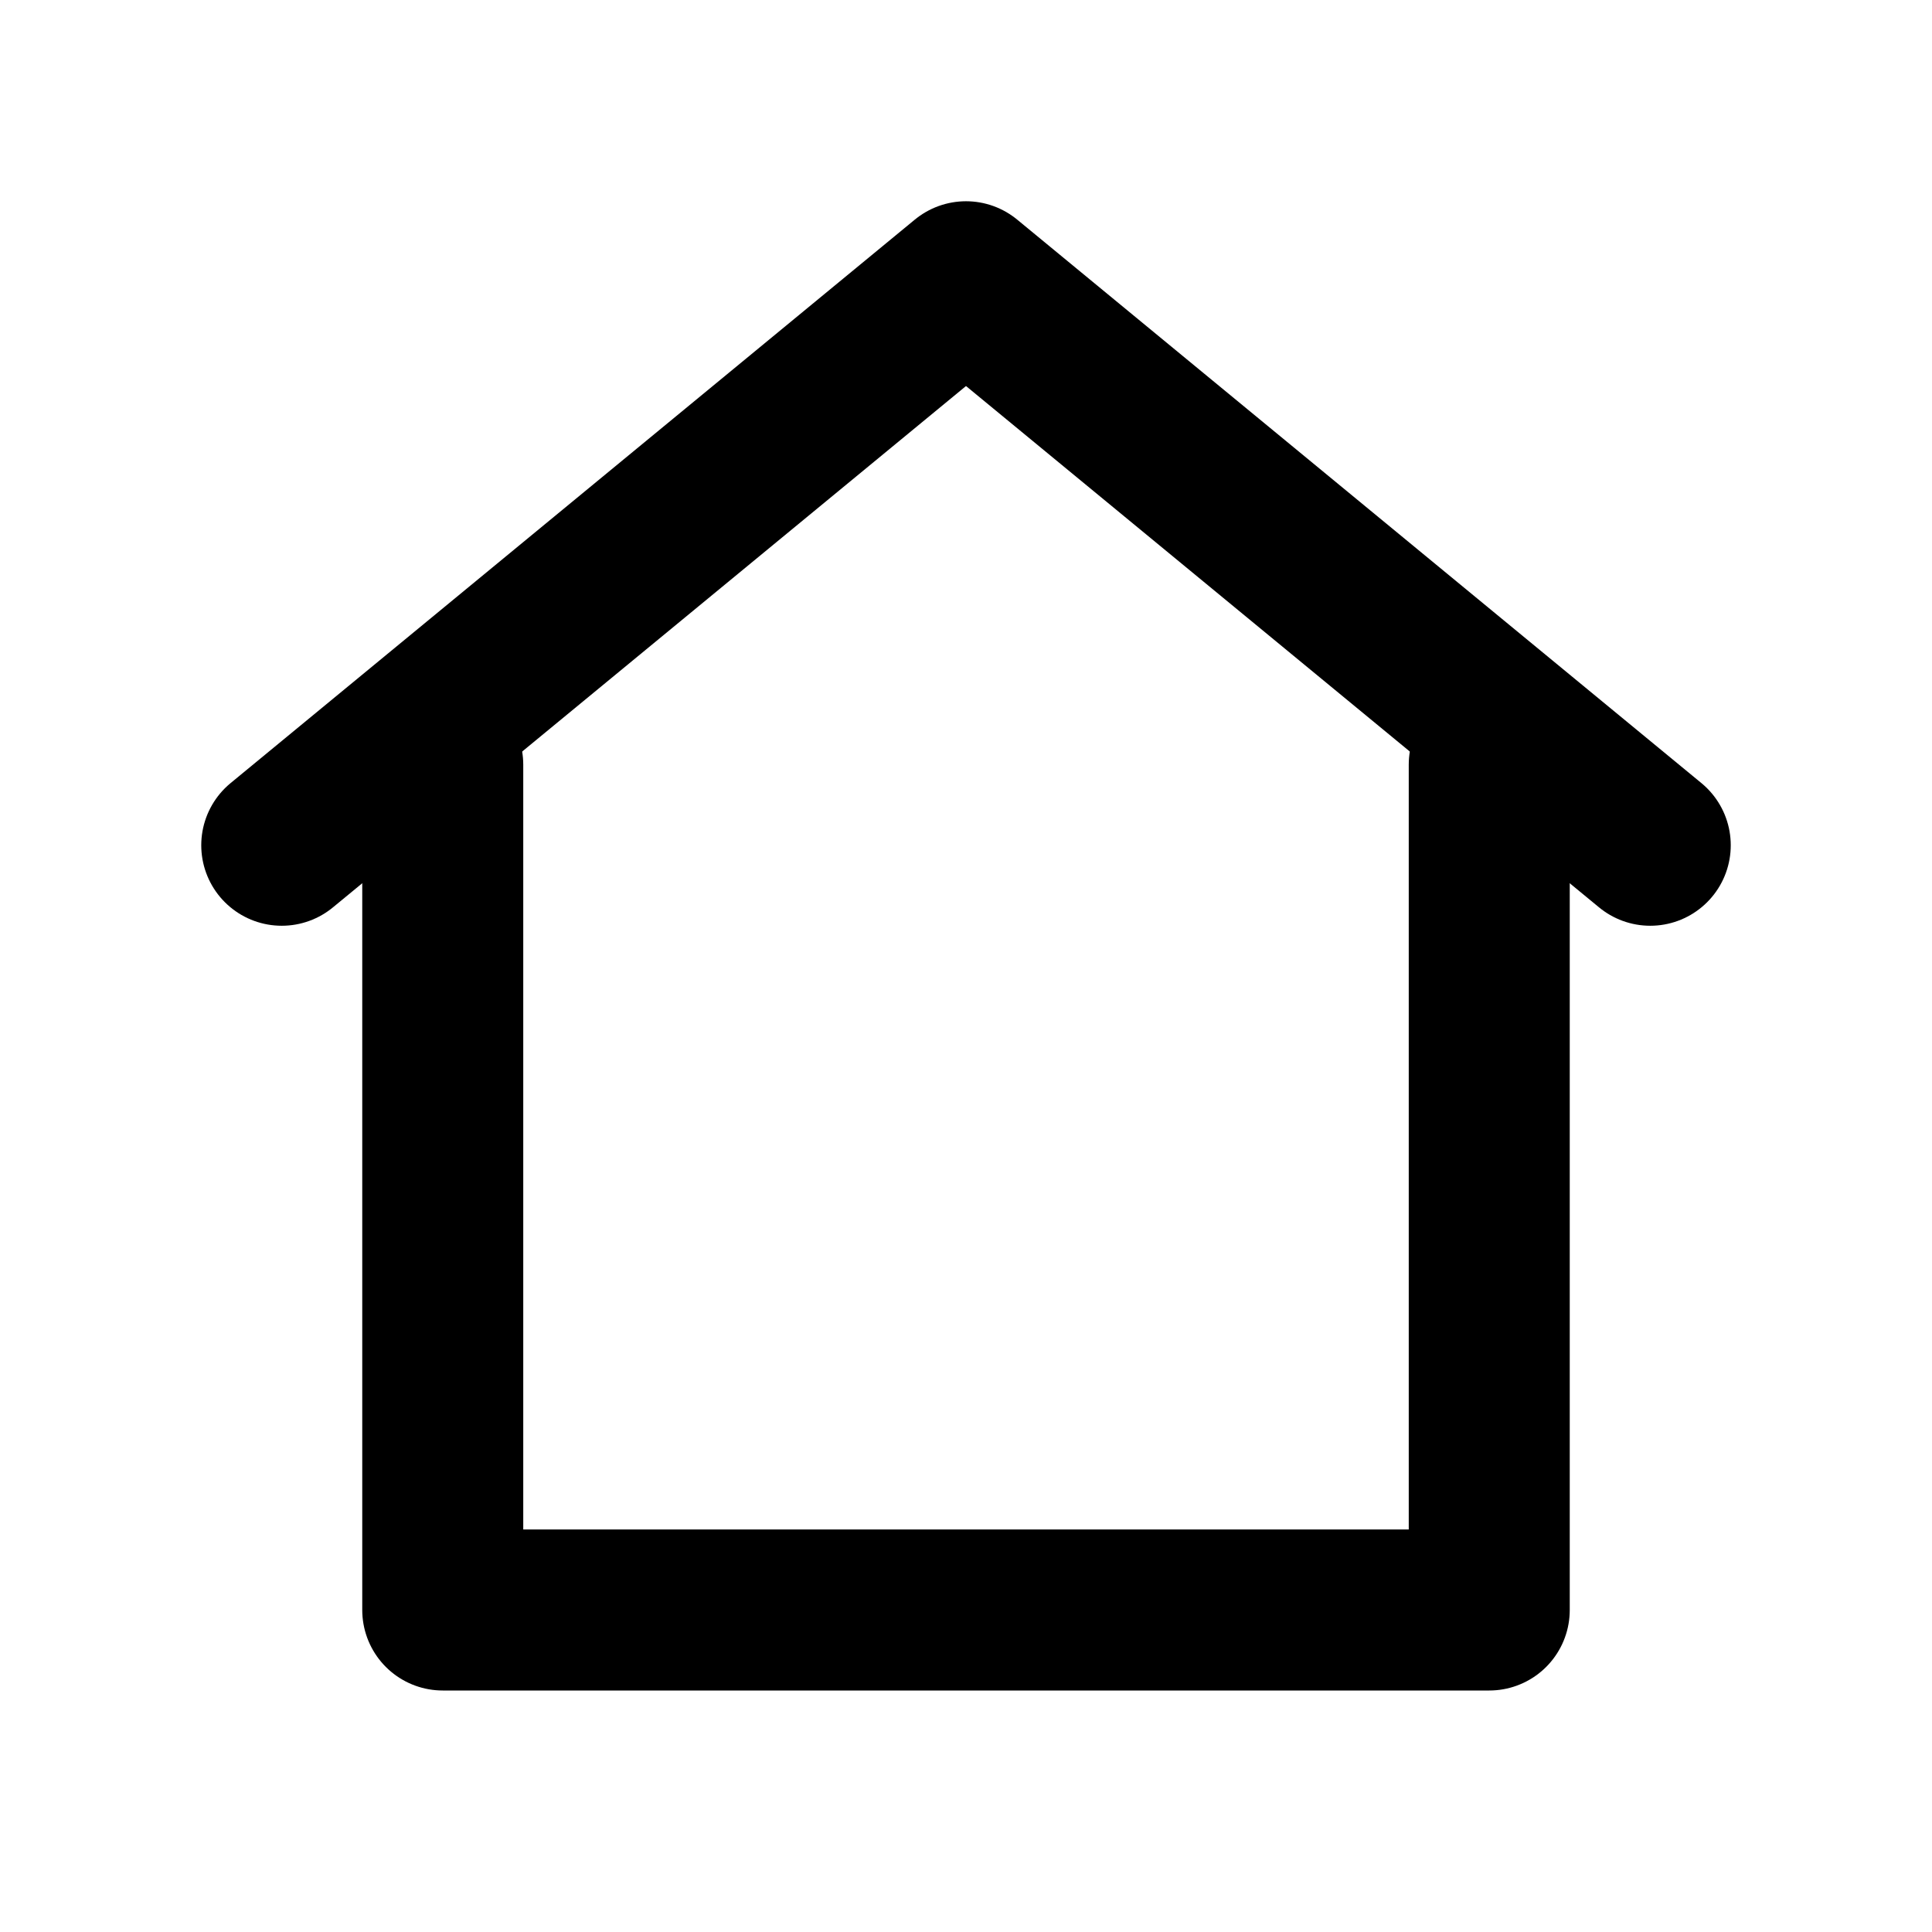
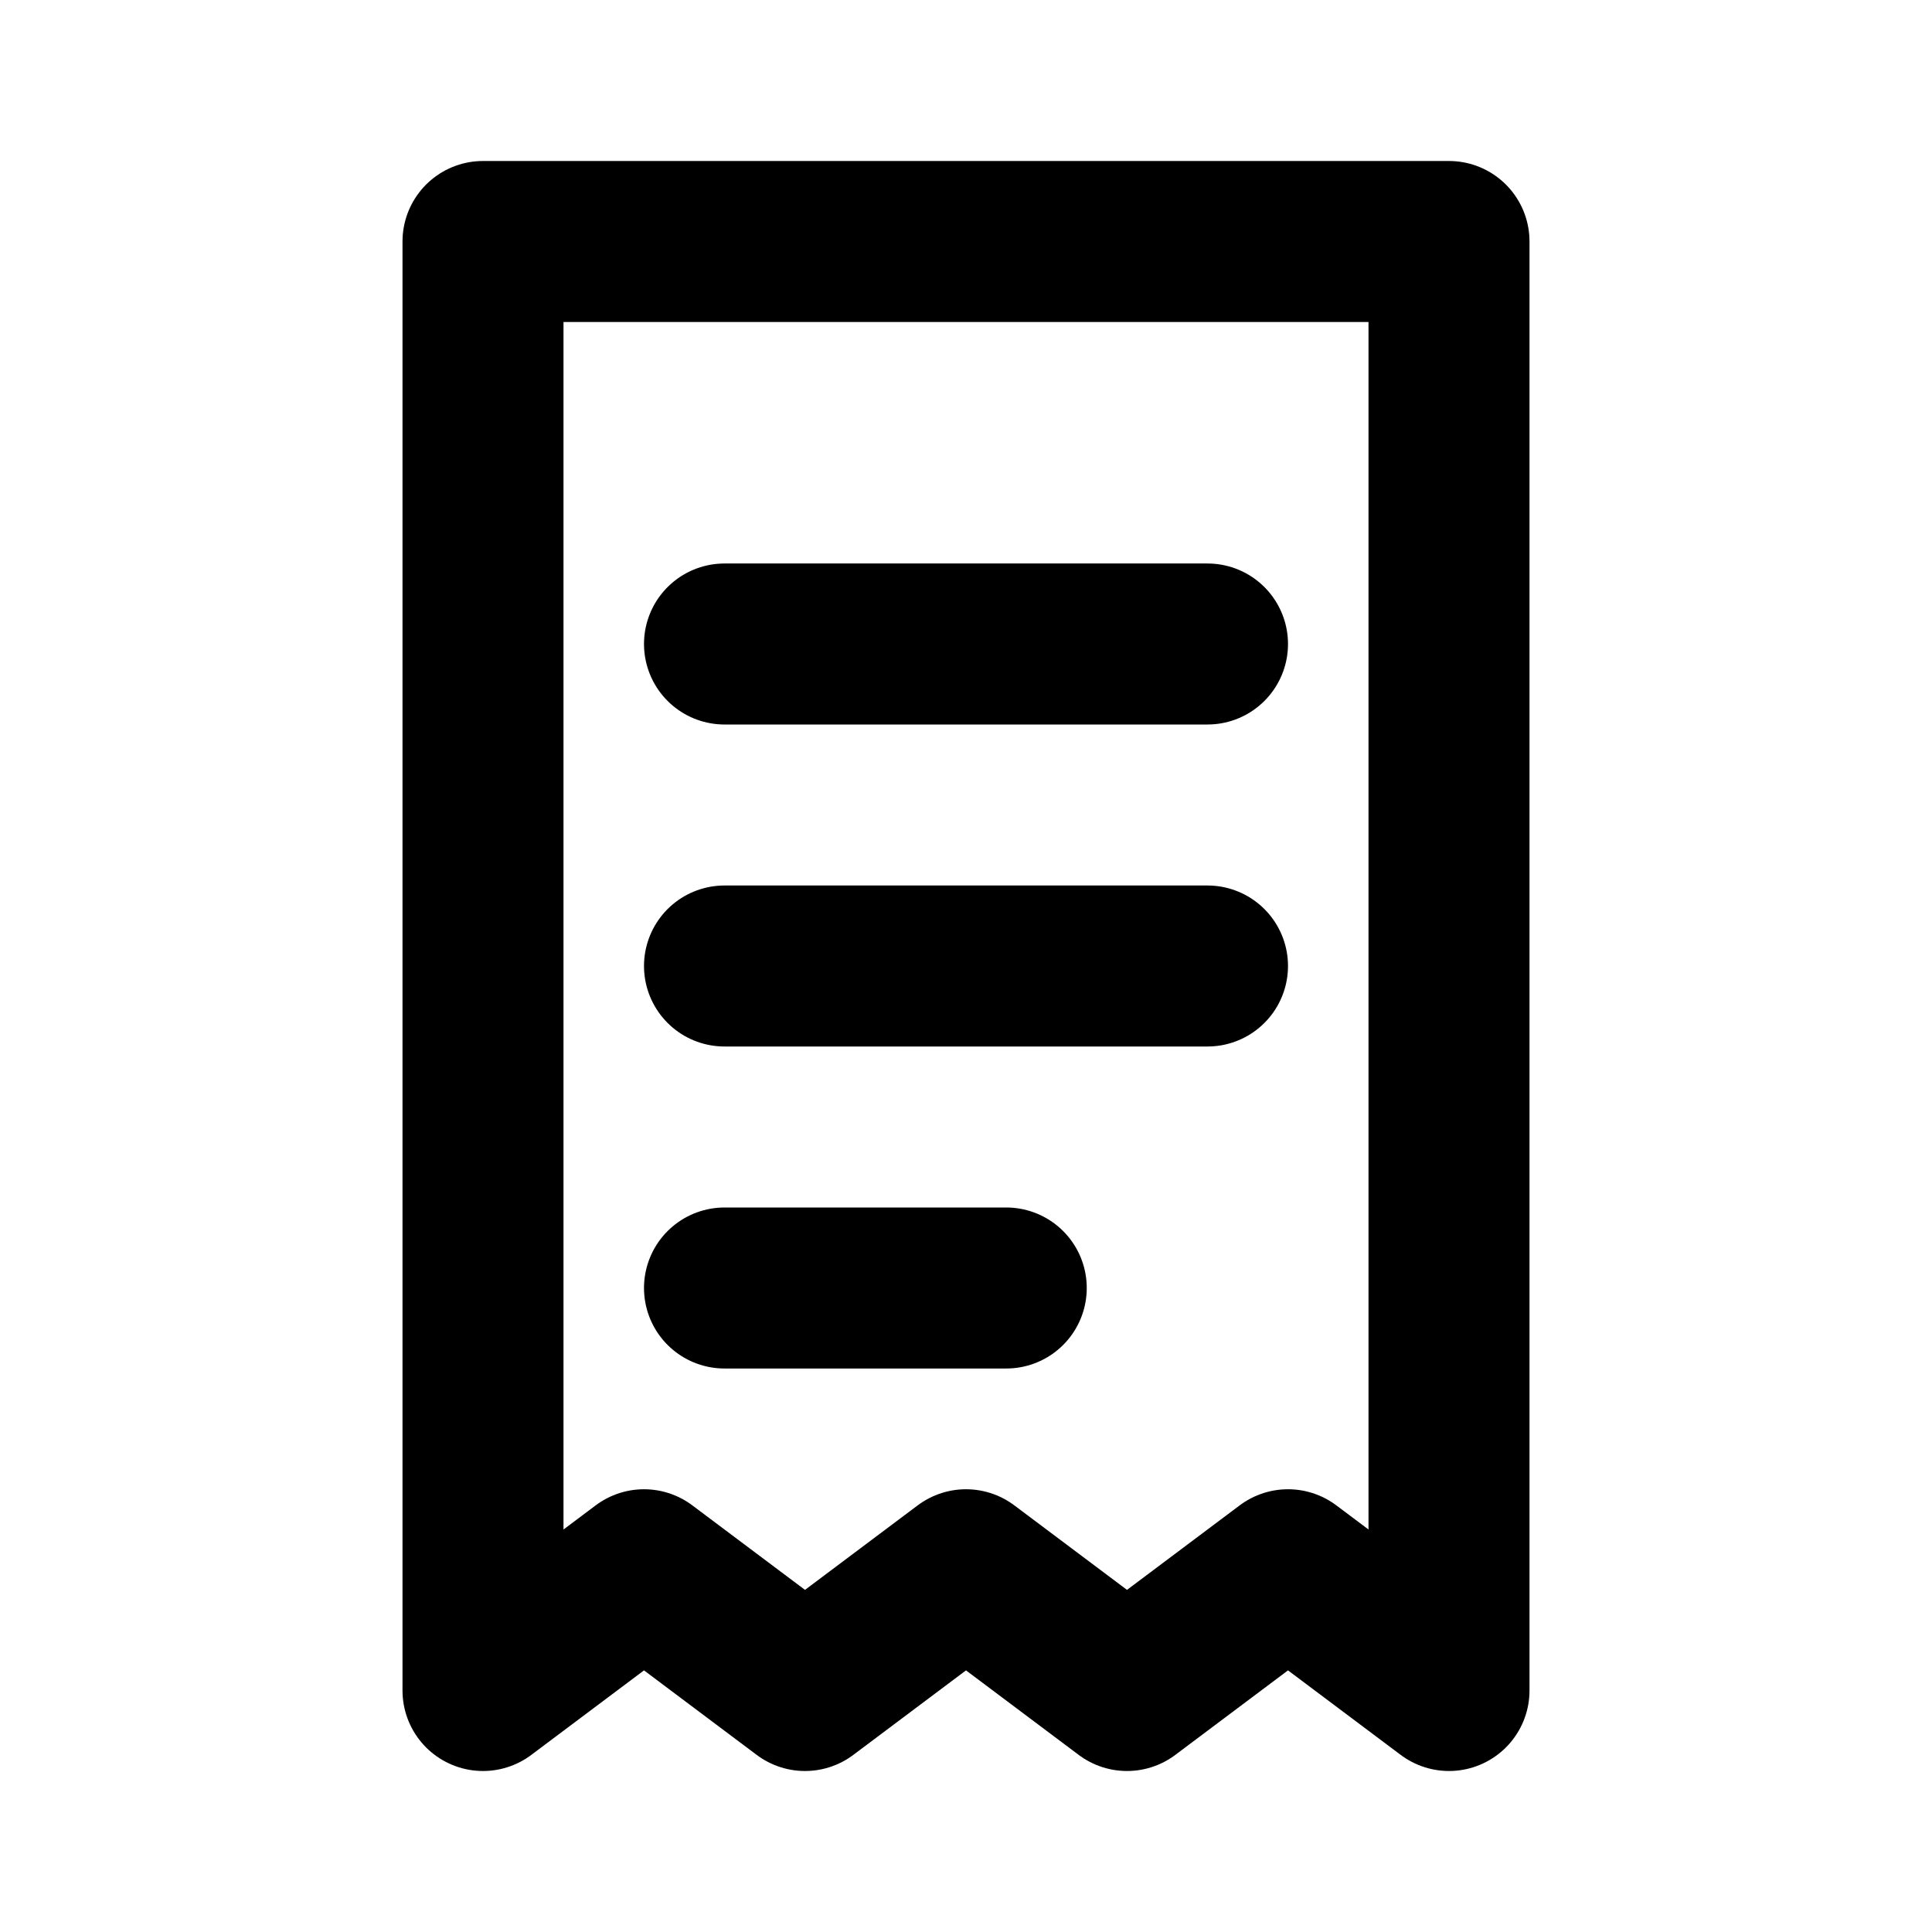
<svg xmlns="http://www.w3.org/2000/svg" viewBox="0 0 24 24">
  <g fill="none" stroke="#000000" stroke-width="2" stroke-linecap="round" stroke-linejoin="round">
-     <path d="M3.5 10.5 12 3.5l8.5 7" />
-     <path d="M5.5 9.5V20h13V9.5" />
+     <path d="M6 3h12v18l-2-1.5-2 1.5-2-1.5-2 1.5-2-1.5L6 21Z" />
+     <path d="M9 8h6" />
+     <path d="M9 12h6" />
+     <path d="M9 16h3.5" />
  </g>
</svg>
